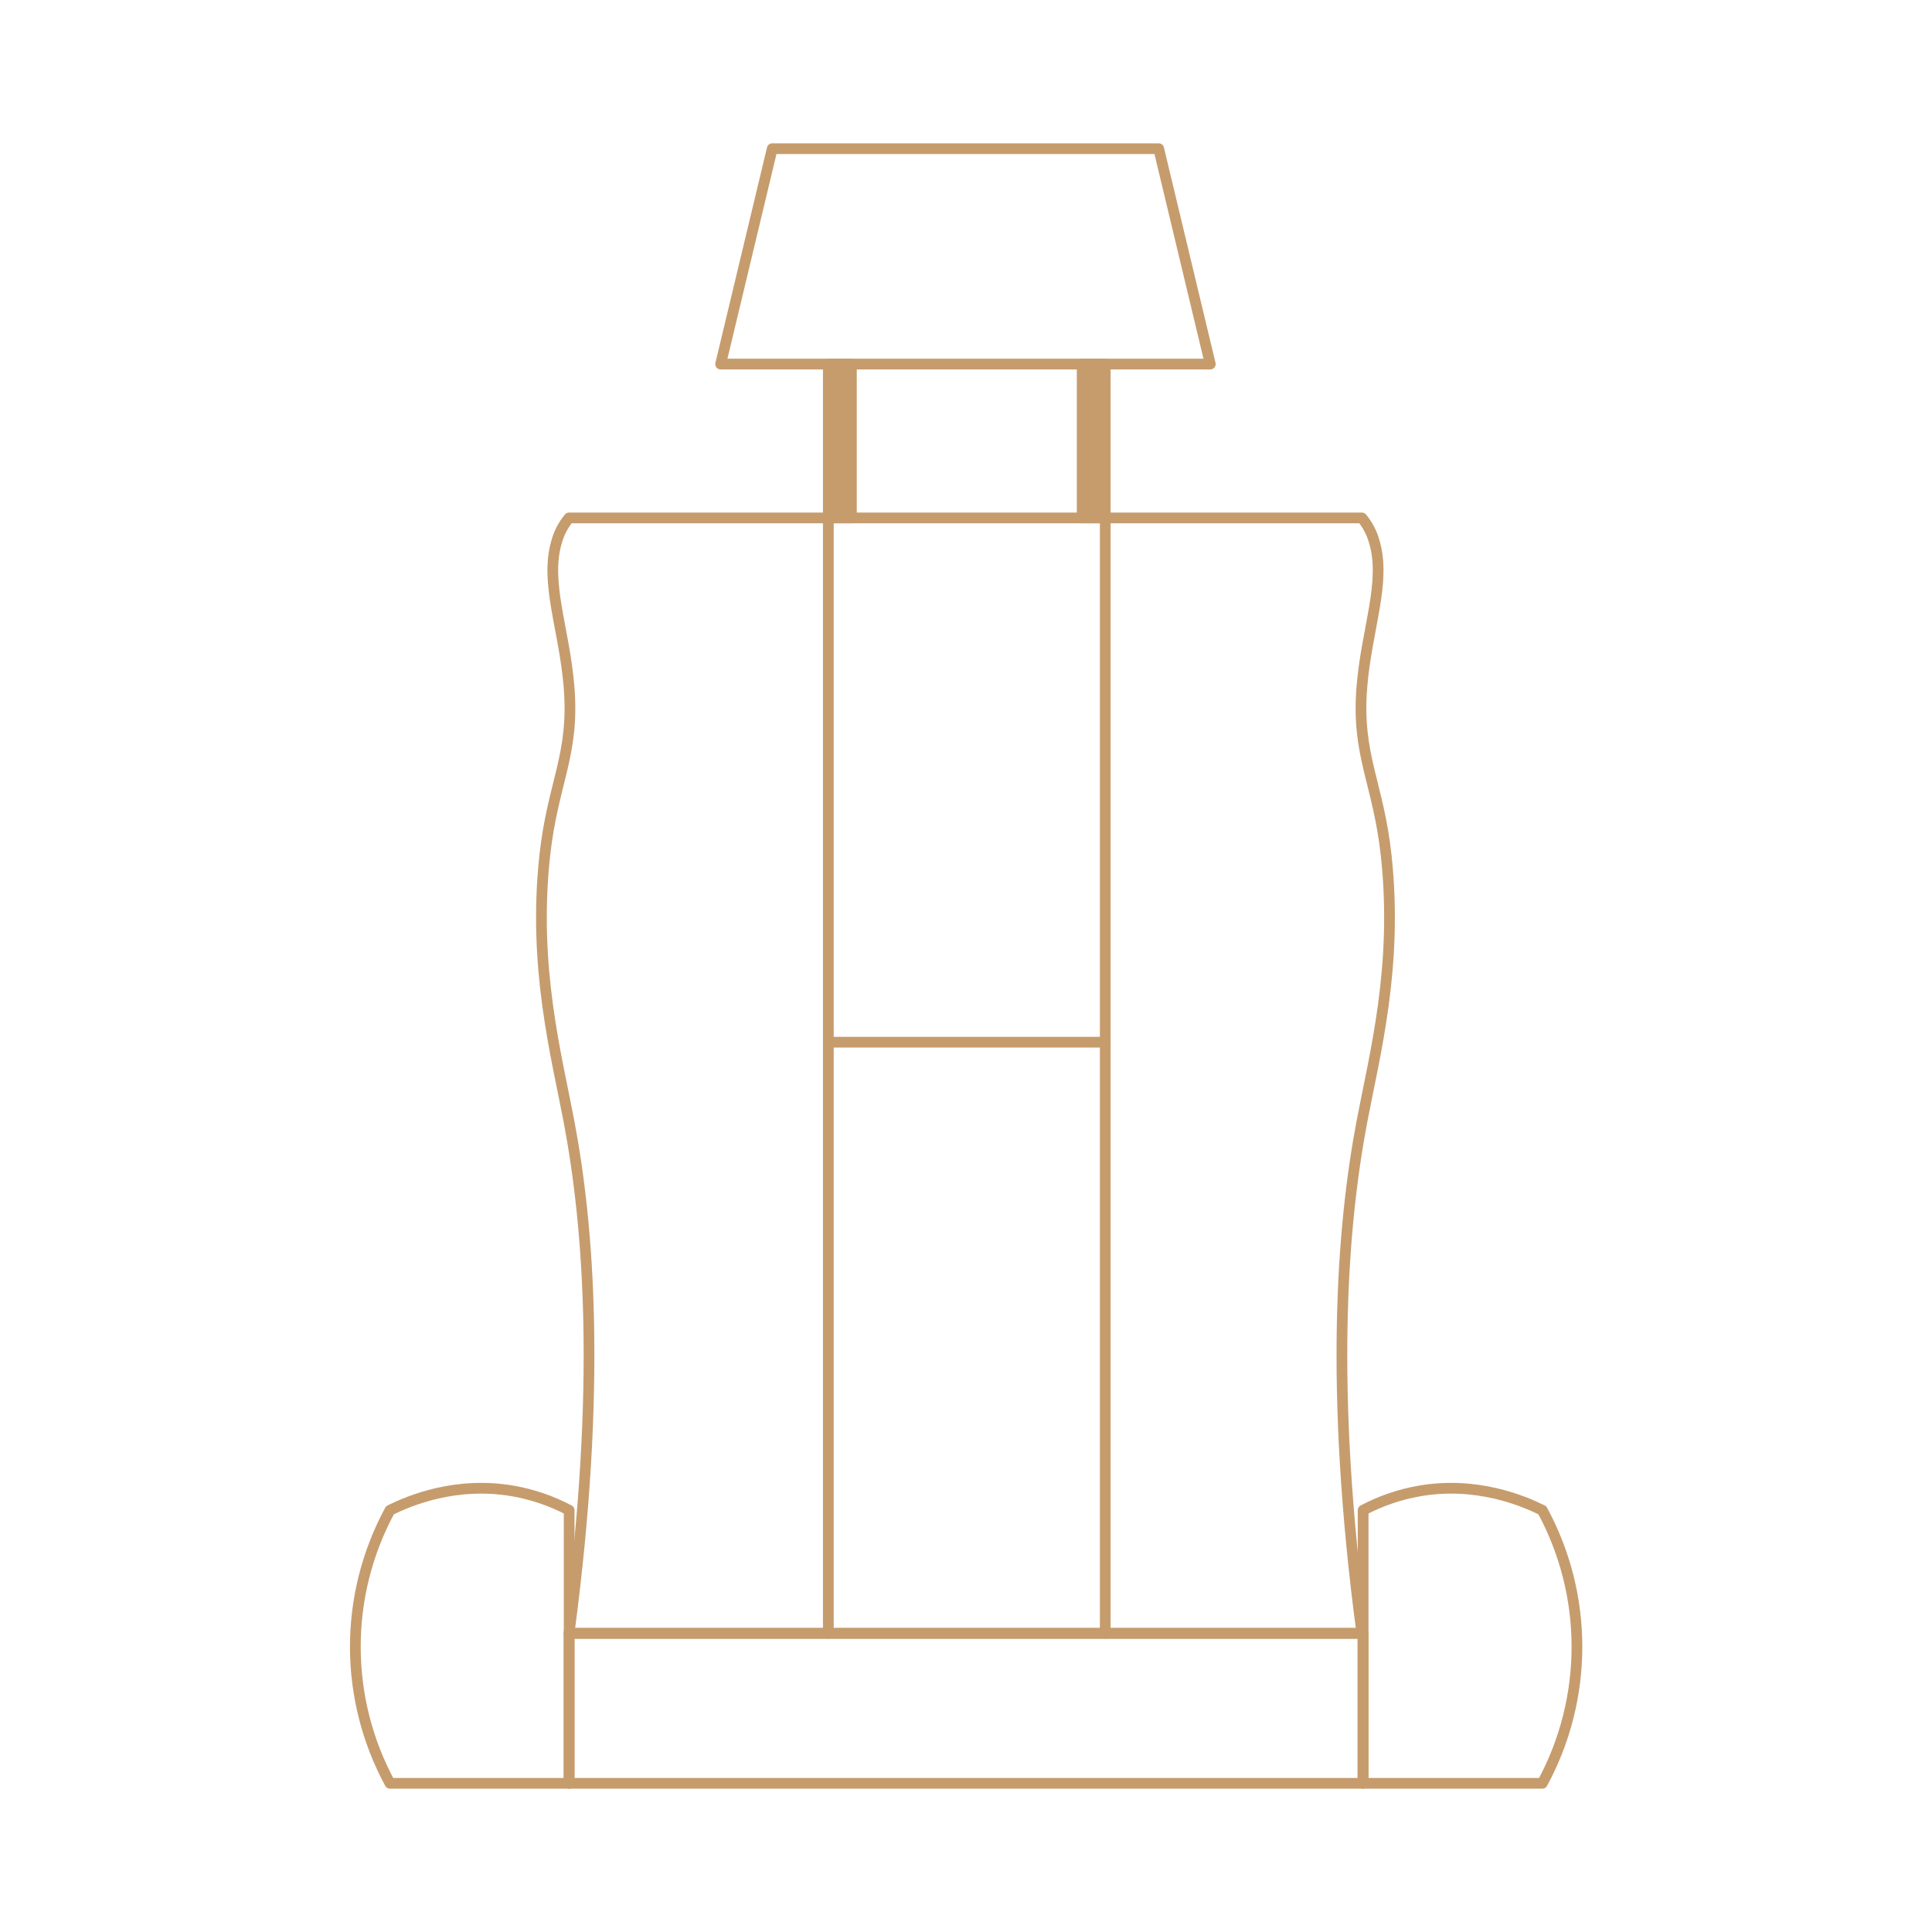
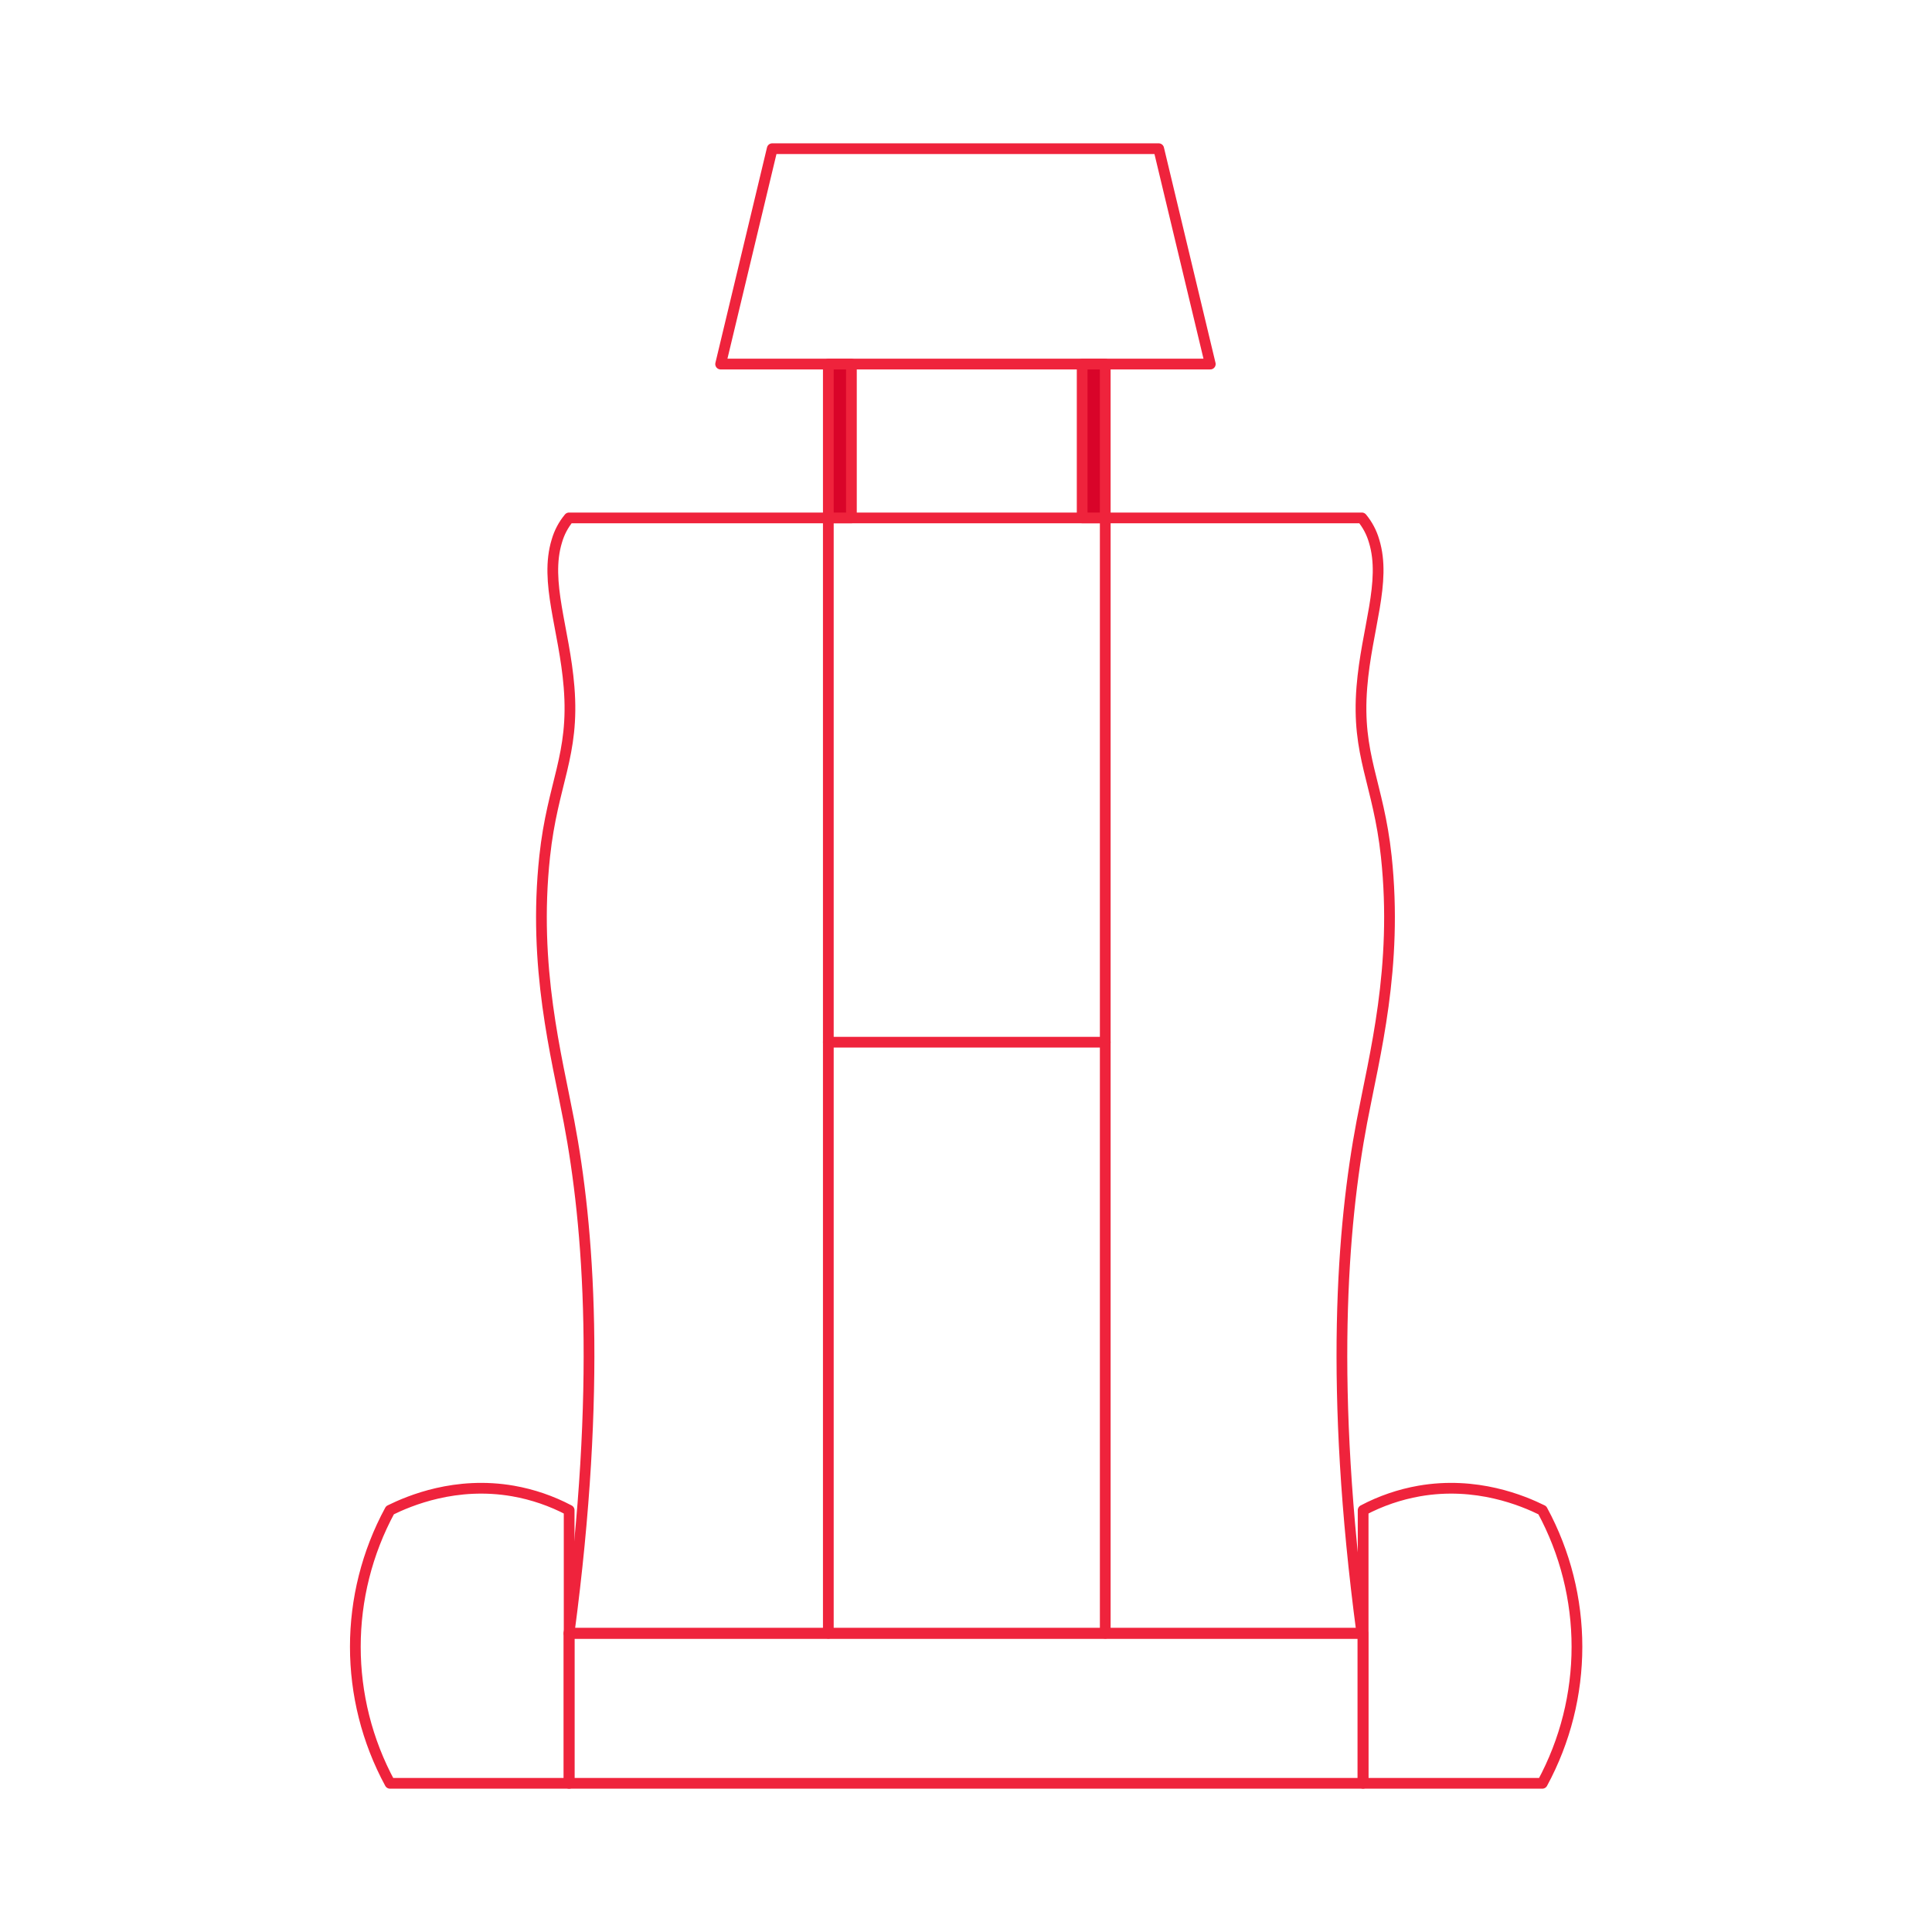
<svg xmlns="http://www.w3.org/2000/svg" id="Layer_1" data-name="Layer 1" viewBox="0 0 540 540">
  <defs>
-     <style>.cls-1,.cls-3{fill:none;}.cls-1,.cls-2{stroke:#c69c6d;stroke-linecap:round;stroke-linejoin:round;stroke-width:3px;}.cls-2{fill:#c69c6d;}</style>
+     <style>.cls-1,.cls-4{fill:none;}.cls-1,.cls-2,.cls-3{stroke:#ef233c;stroke-linecap:round;stroke-linejoin:round;stroke-width:3px;}.cls-2{fill:#d90429;}.cls-3{fill:#c69c6d;}</style>
  </defs>
  <polygon class="cls-1" points="323.86 41.56 215.84 41.56 201.42 101.76 215.84 101.76 323.86 101.76 338.28 101.76 323.86 41.56" />
  <path class="cls-1" d="M387.47,239.36c-2.21-20.62-8.38-28.15-6.82-47.35,1.31-16.24,6.91-29.39,3.41-40.8a17.81,17.81,0,0,0-3.41-6.45H159.05a17.81,17.81,0,0,0-3.41,6.45c-3.5,11.41,2.1,24.56,3.41,40.8,1.56,19.2-4.6,26.73-6.81,47.35-3.33,31,3.31,55.64,6.81,74.18,5.52,29.13,9.15,74.19,0,143h221.6c-9.15-68.78-5.52-113.84,0-143C384.15,295,390.79,270.39,387.47,239.36Z" />
  <rect class="cls-2" x="231.52" y="101.76" width="6.45" height="43" />
  <rect class="cls-2" x="302.47" y="101.76" width="6.45" height="43" />
-   <line class="cls-2" x1="231.52" y1="144.76" x2="231.52" y2="456.51" />
-   <line class="cls-2" x1="308.92" y1="144.76" x2="308.92" y2="456.51" />
-   <line class="cls-2" x1="231.52" y1="291.3" x2="308.92" y2="291.3" />
+   <line class="cls-3" x1="231.52" y1="144.76" x2="231.52" y2="456.51" />
+   <line class="cls-3" x1="308.92" y1="144.76" x2="308.92" y2="456.51" />
+   <line class="cls-3" x1="231.52" y1="291.3" x2="308.92" y2="291.3" />
  <rect class="cls-1" x="159.05" y="456.51" width="221.89" height="41.93" />
  <path class="cls-1" d="M109,498.44h50.08V422.11a53.28,53.28,0,0,0-15.68-5.37c-16-2.79-29,2.71-34.4,5.37a80.06,80.06,0,0,0,0,76.33Z" />
  <path class="cls-1" d="M431,498.44H381V422.11a53.28,53.28,0,0,1,15.68-5.37c16-2.79,29,2.71,34.4,5.37a80.06,80.06,0,0,1,0,76.33Z" />
-   <rect class="cls-3" width="540" height="540" />
+   <rect class="cls-4" width="540" height="540" />
</svg>
